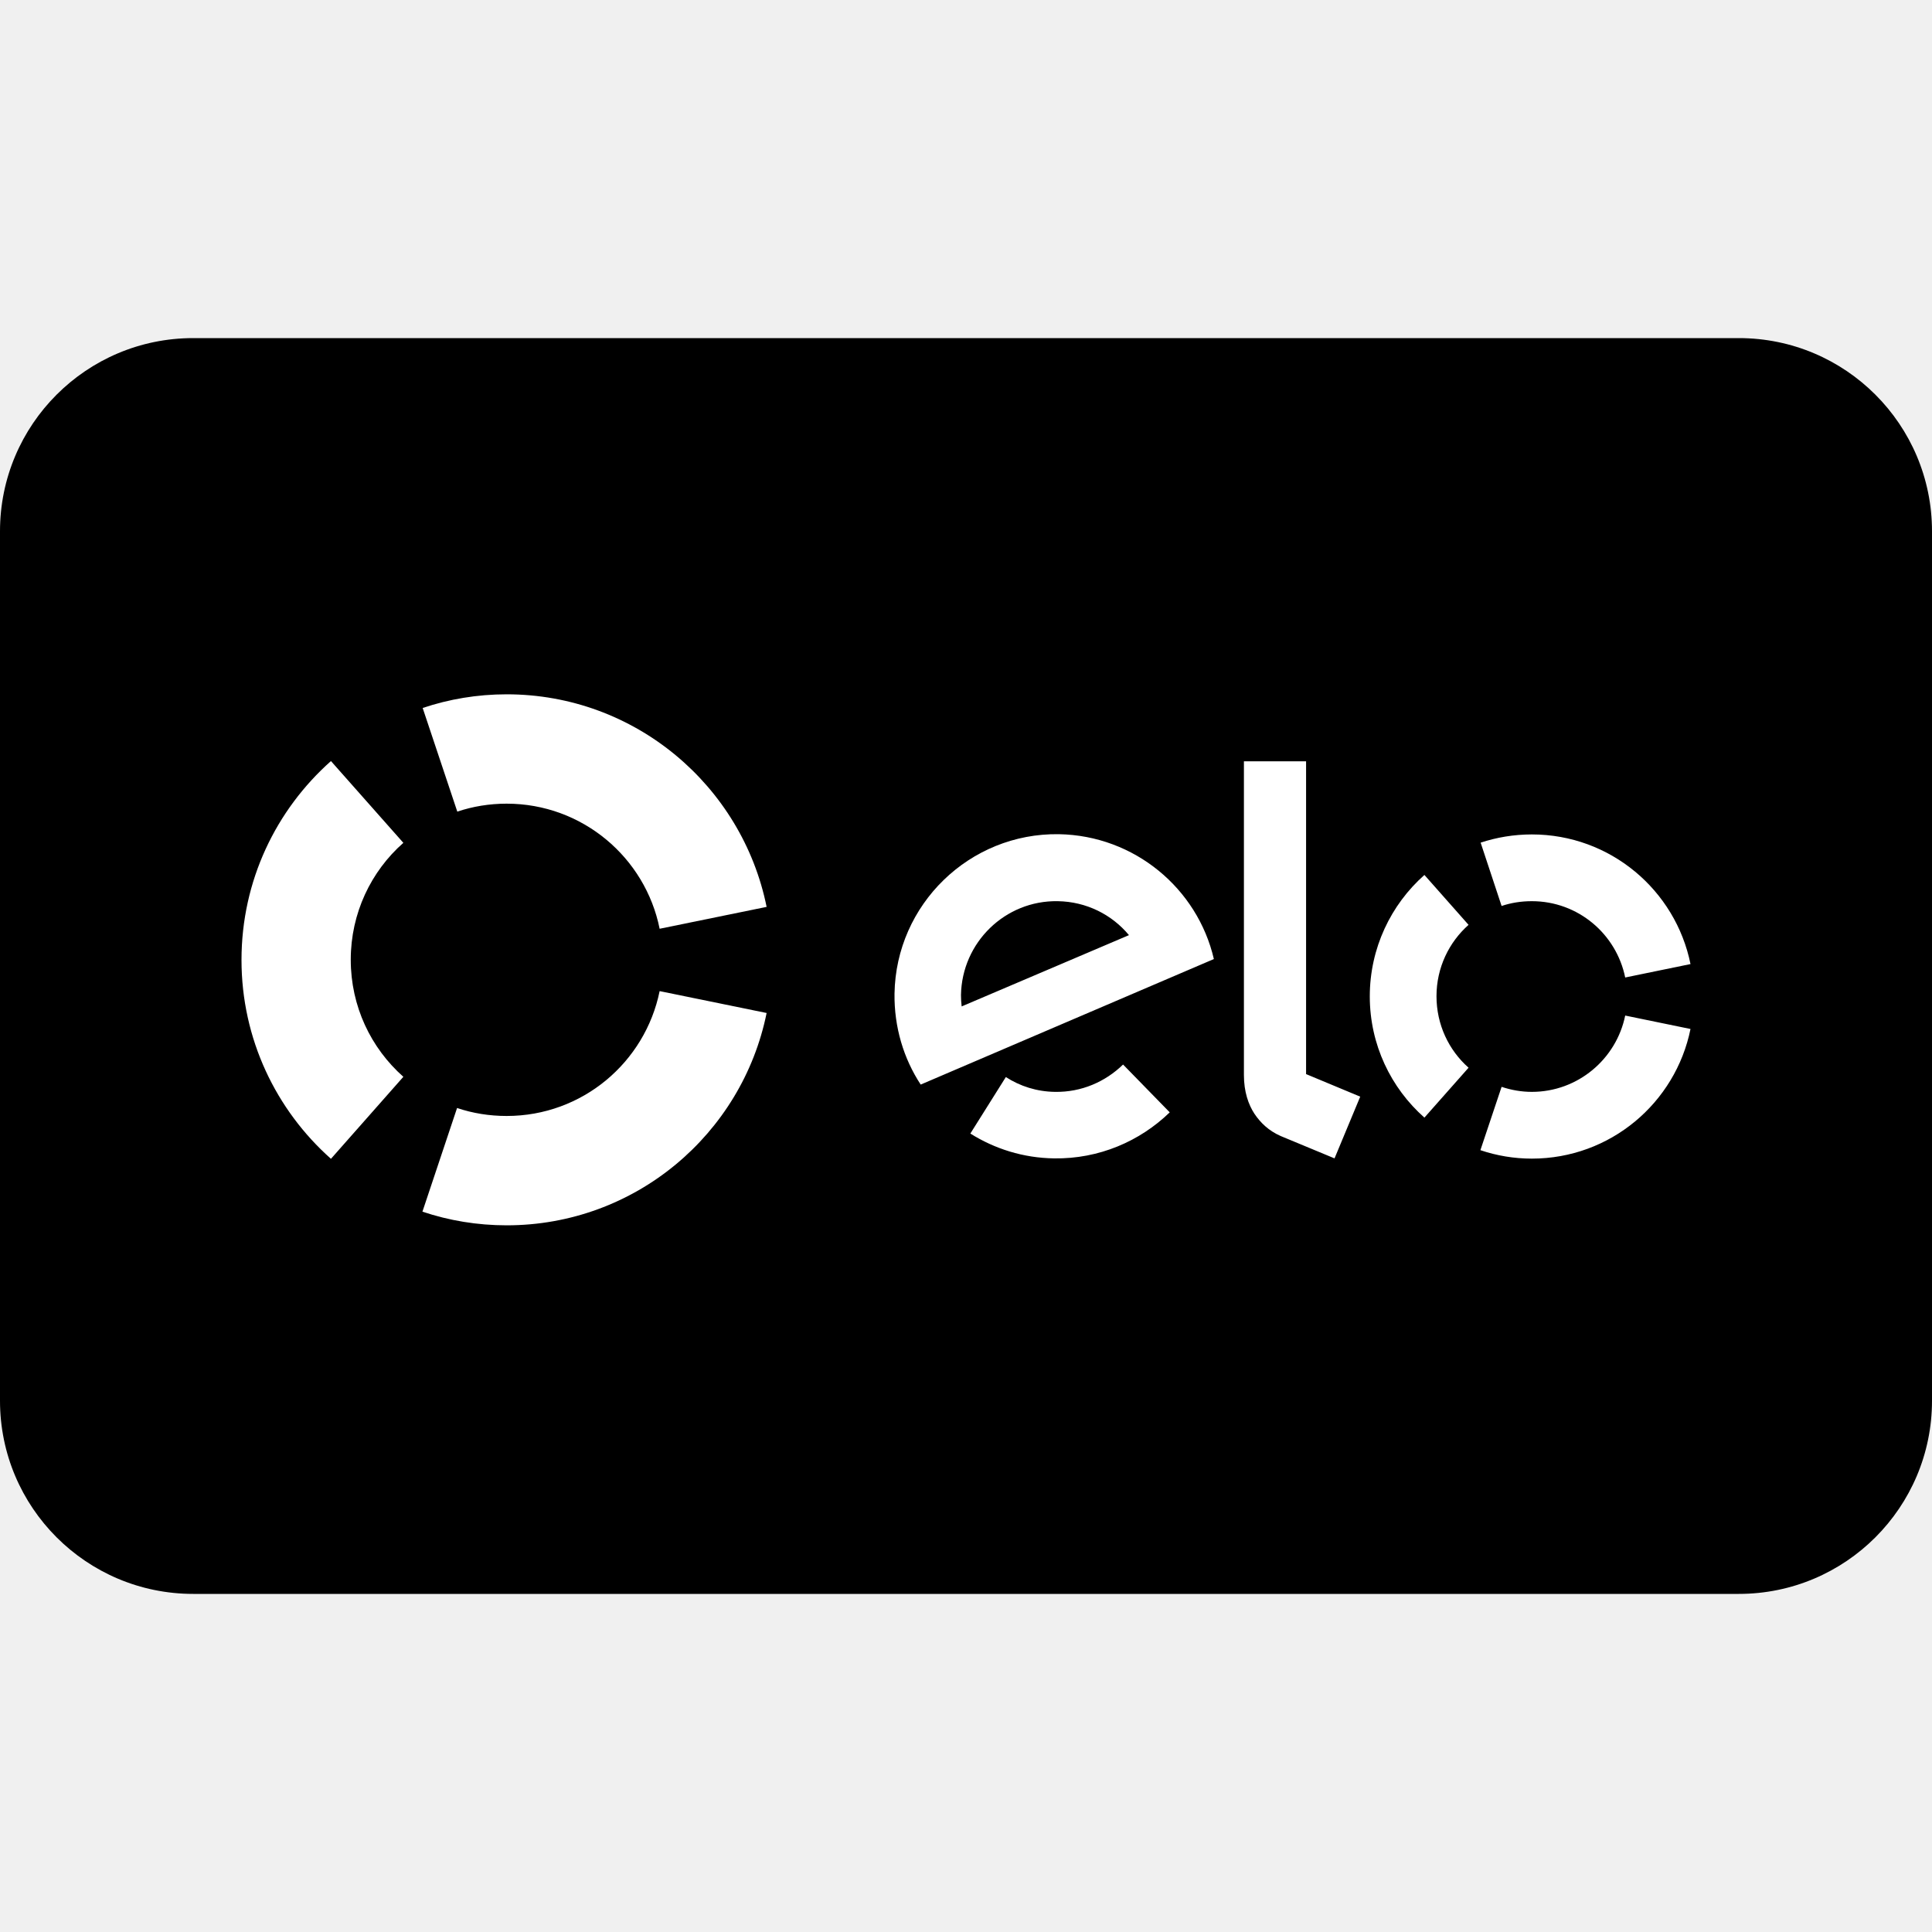
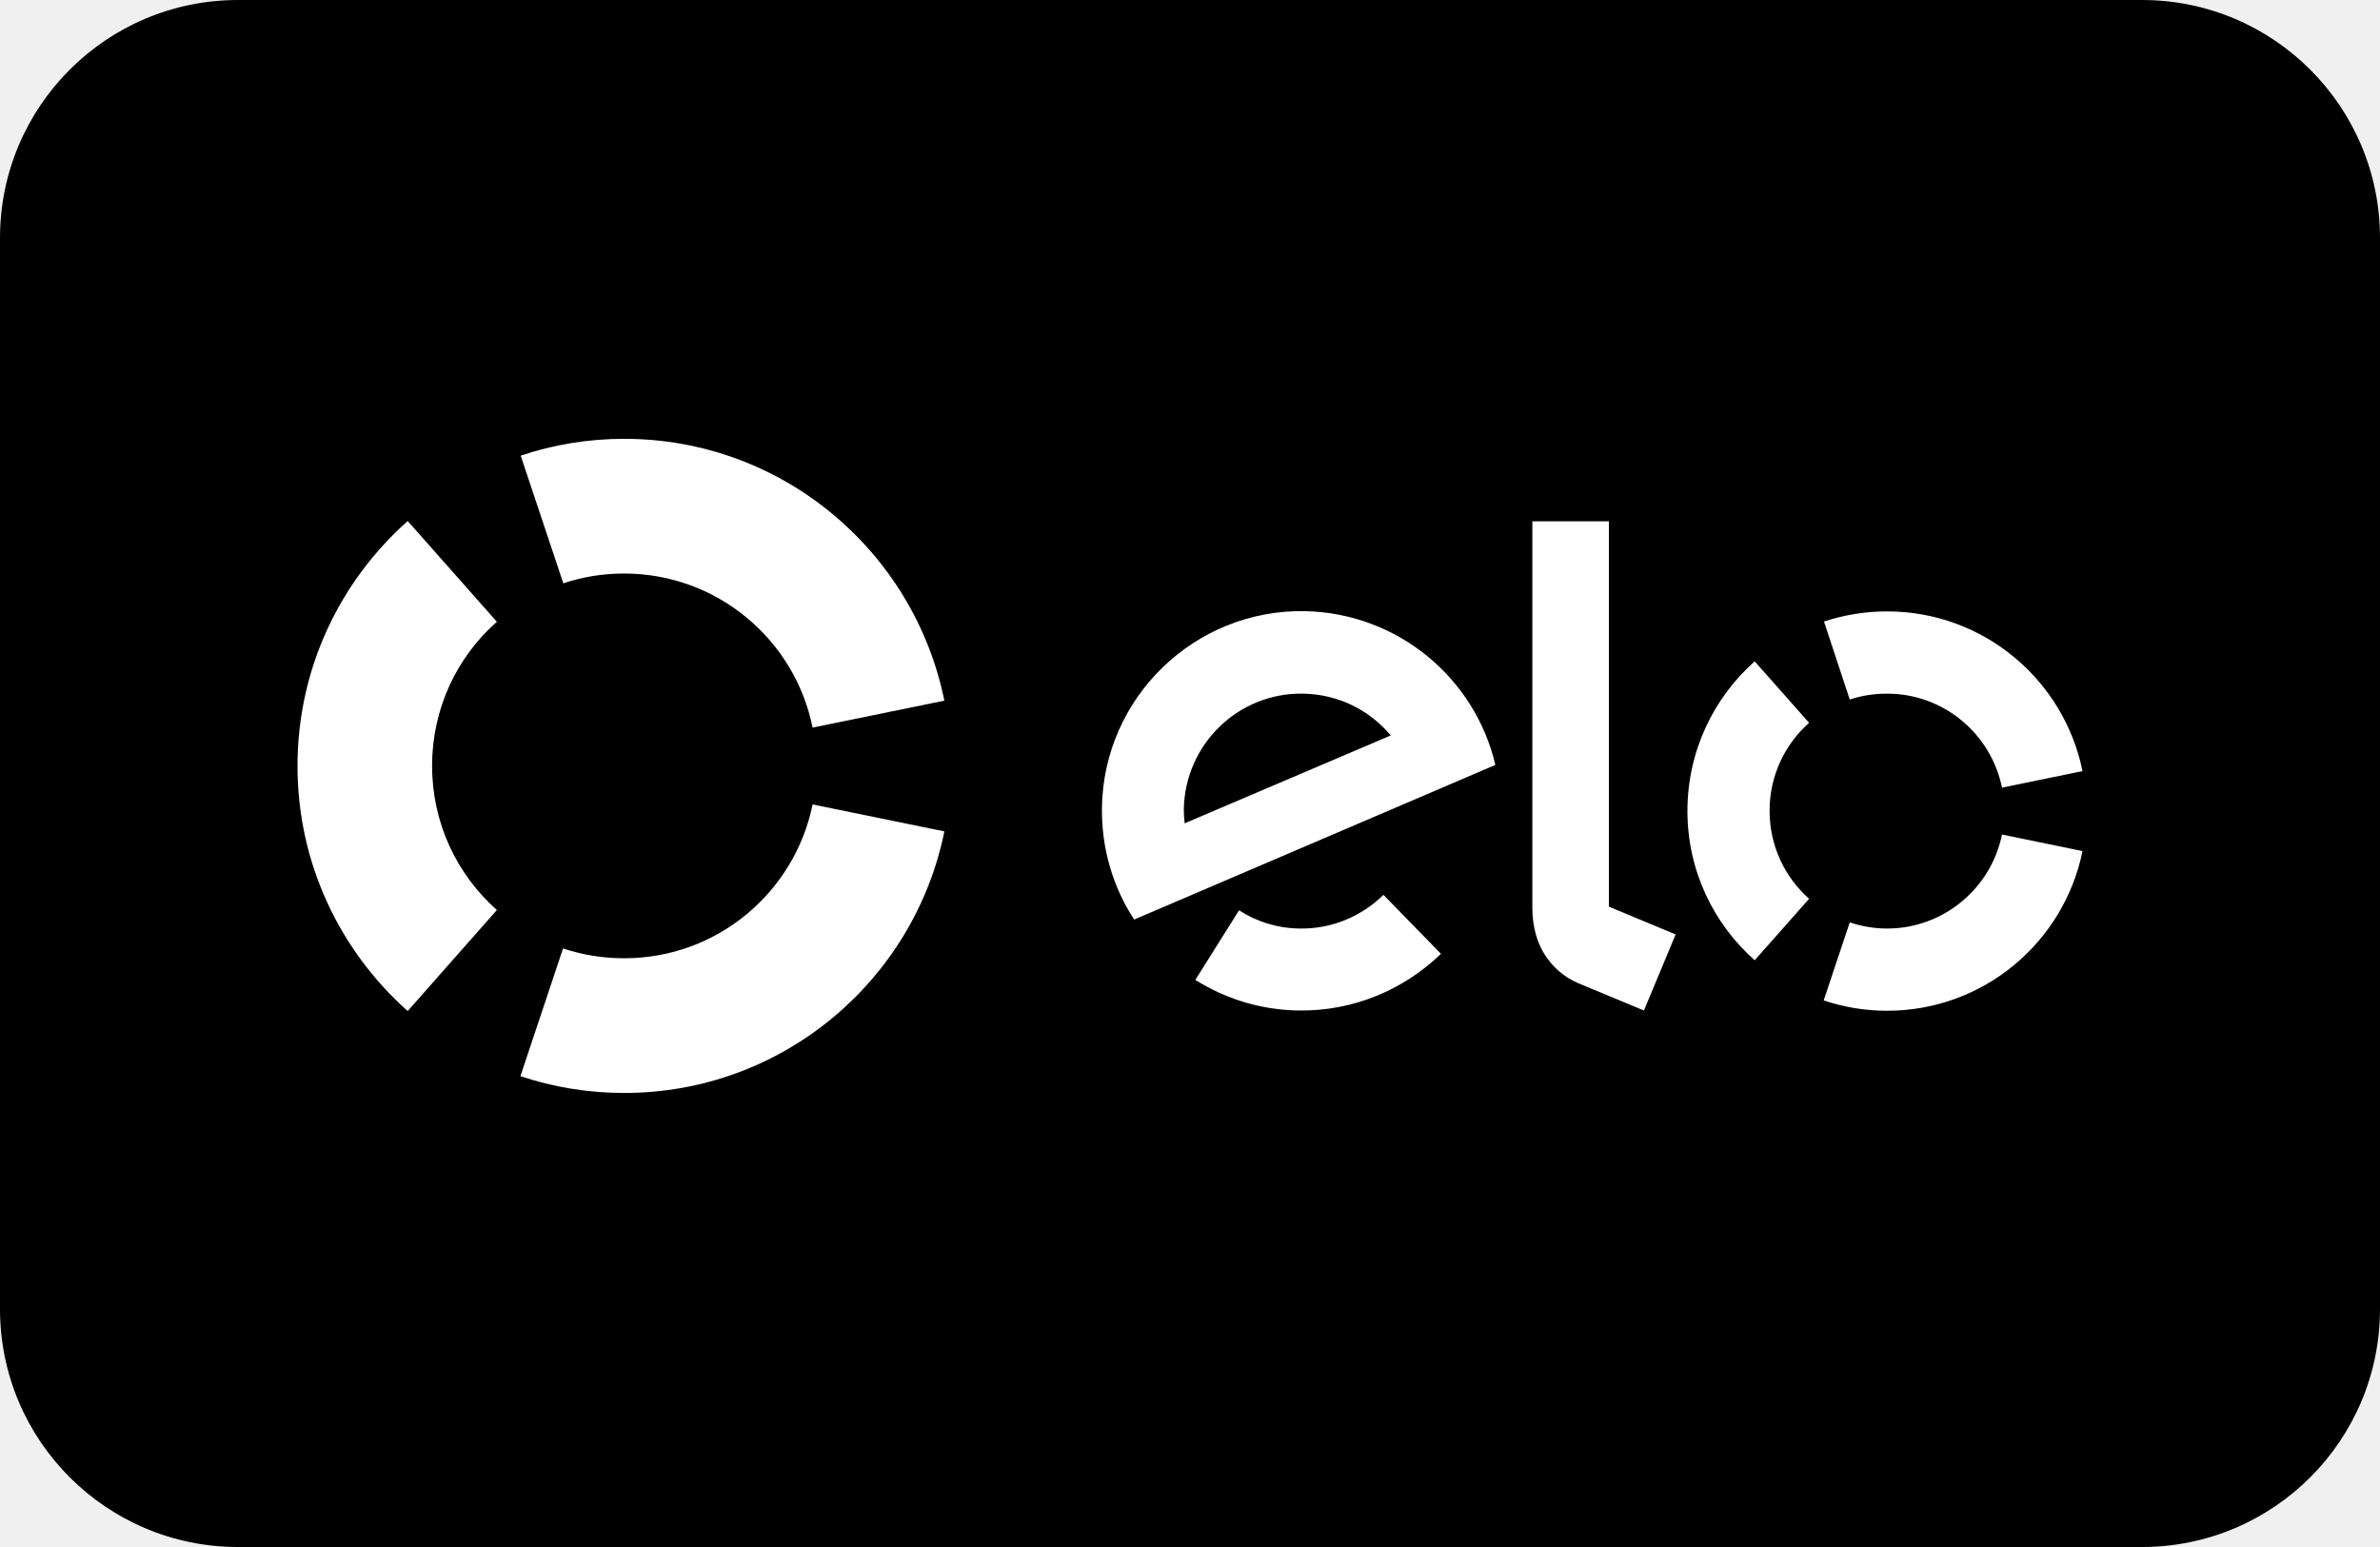
- <svg xmlns="http://www.w3.org/2000/svg" width="40" height="40" viewBox="0 0 40 40" fill="none">
-   <rect y="7" width="40" height="26" rx="4" fill="black" />
-   <path d="M9.468 16.804C9.788 16.696 10.132 16.639 10.49 16.639C12.055 16.639 13.36 17.752 13.657 19.229L15.872 18.776C15.363 16.266 13.148 14.375 10.49 14.375C9.882 14.375 9.298 14.474 8.751 14.658L9.468 16.804Z" fill="white" />
-   <path d="M6.852 23.992L8.351 22.294C7.681 21.7 7.262 20.837 7.262 19.87C7.262 18.908 7.681 18.04 8.351 17.45L6.852 15.757C5.716 16.766 5 18.233 5 19.875C5 21.511 5.716 22.983 6.852 23.992Z" fill="white" />
-   <path d="M13.657 20.52C13.355 21.997 12.055 23.105 10.49 23.105C10.132 23.105 9.788 23.049 9.463 22.94L8.746 25.086C9.293 25.27 9.882 25.369 10.49 25.369C13.148 25.369 15.363 23.483 15.872 20.973L13.657 20.52Z" fill="white" />
-   <path d="M23.252 22.04C22.884 22.398 22.389 22.615 21.843 22.606C21.465 22.601 21.117 22.488 20.825 22.299L20.09 23.469C20.594 23.785 21.183 23.974 21.824 23.983C22.752 23.997 23.6 23.629 24.218 23.03L23.252 22.04ZM21.923 17.271C20.075 17.243 18.549 18.724 18.52 20.573C18.511 21.266 18.709 21.917 19.062 22.455L25.132 19.856C24.793 18.398 23.492 17.299 21.923 17.271H21.923ZM19.91 20.837C19.901 20.762 19.896 20.681 19.896 20.601C19.915 19.512 20.811 18.639 21.899 18.658C22.493 18.667 23.021 18.936 23.374 19.361L19.91 20.837ZM27.041 15.762V22.238L28.162 22.705L27.63 23.983L26.517 23.521C26.268 23.412 26.098 23.247 25.971 23.058C25.848 22.87 25.754 22.606 25.754 22.257V15.762H27.041ZM31.089 18.757C31.287 18.691 31.494 18.658 31.715 18.658C32.672 18.658 33.464 19.337 33.648 20.238L35 19.96C34.689 18.427 33.337 17.276 31.715 17.276C31.343 17.276 30.985 17.337 30.655 17.446L31.089 18.757ZM29.491 23.139L30.405 22.106C29.995 21.743 29.741 21.214 29.741 20.625C29.741 20.035 30 19.507 30.405 19.148L29.491 18.115C28.798 18.729 28.36 19.63 28.36 20.629C28.36 21.629 28.798 22.526 29.491 23.139ZM33.648 21.026C33.464 21.927 32.667 22.606 31.715 22.606C31.499 22.606 31.287 22.568 31.089 22.502L30.65 23.813C30.985 23.926 31.343 23.988 31.715 23.988C33.337 23.988 34.689 22.837 35 21.304L33.648 21.026Z" fill="white" />
+ <svg xmlns="http://www.w3.org/2000/svg" width="100" height="65" viewBox="0 0 100 65" fill="none">
+   <path d="M90 0H10C4.477 0 0 4.477 0 10V55C0 60.523 4.477 65 10 65H90C95.523 65 100 60.523 100 55V10C100 4.477 95.523 0 90 0Z" fill="black" />
+   <path d="M23.669 24.51C24.47 24.239 25.33 24.098 26.225 24.098C30.137 24.098 33.4 26.881 34.142 30.571L39.679 29.439C38.407 23.166 32.87 18.438 26.225 18.438C24.706 18.438 23.245 18.685 21.878 19.145L23.669 24.51Z" fill="white" />
+   <path d="M17.13 42.481L20.877 38.236C19.203 36.75 18.155 34.592 18.155 32.175C18.155 29.769 19.203 27.599 20.877 26.125L17.13 21.892C14.291 24.416 12.5 28.083 12.5 32.187C12.5 36.278 14.291 39.957 17.13 42.481Z" fill="white" />
+   <path d="M34.143 33.801C33.389 37.492 30.137 40.263 26.226 40.263C25.33 40.263 24.47 40.122 23.657 39.85L21.866 45.216C23.233 45.675 24.706 45.923 26.226 45.923C32.87 45.923 38.407 41.206 39.68 34.933L34.143 33.801Z" fill="white" />
+   <path d="M58.129 37.599C57.21 38.496 55.973 39.038 54.606 39.014C53.663 39.003 52.792 38.72 52.061 38.248L50.224 41.172C51.484 41.962 52.956 42.434 54.559 42.458C56.88 42.493 59.001 41.573 60.544 40.076L58.129 37.599ZM54.806 25.678C50.188 25.607 46.371 29.31 46.3 33.932C46.277 35.666 46.772 37.293 47.655 38.637L62.83 32.14C61.981 28.496 58.73 25.748 54.806 25.678ZM49.776 34.593C49.752 34.404 49.74 34.203 49.74 34.003C49.788 31.279 52.026 29.097 54.748 29.145C56.232 29.168 57.551 29.84 58.435 30.901L49.776 34.593ZM67.601 21.904V38.094L70.405 39.262L69.073 42.458L66.293 41.302C65.669 41.031 65.245 40.618 64.927 40.146C64.62 39.675 64.385 39.014 64.385 38.142V21.904H67.601ZM77.721 29.392C78.216 29.227 78.734 29.145 79.288 29.145C81.68 29.145 83.659 30.843 84.118 33.095L87.5 32.399C86.722 28.567 83.341 25.689 79.288 25.689C78.358 25.689 77.462 25.843 76.638 26.114L77.721 29.392ZM73.727 40.347L76.013 37.764C74.988 36.856 74.352 35.536 74.352 34.062C74.352 32.588 74.999 31.267 76.013 30.371L73.727 27.788C71.996 29.322 70.9 31.574 70.9 34.074C70.9 36.574 71.996 38.814 73.727 40.347ZM84.118 35.064C83.659 37.316 81.668 39.014 79.288 39.014C78.746 39.014 78.216 38.92 77.721 38.755L76.626 42.033C77.462 42.316 78.357 42.469 79.288 42.469C83.341 42.469 86.722 39.592 87.5 35.76L84.118 35.064Z" fill="white" />
</svg>
